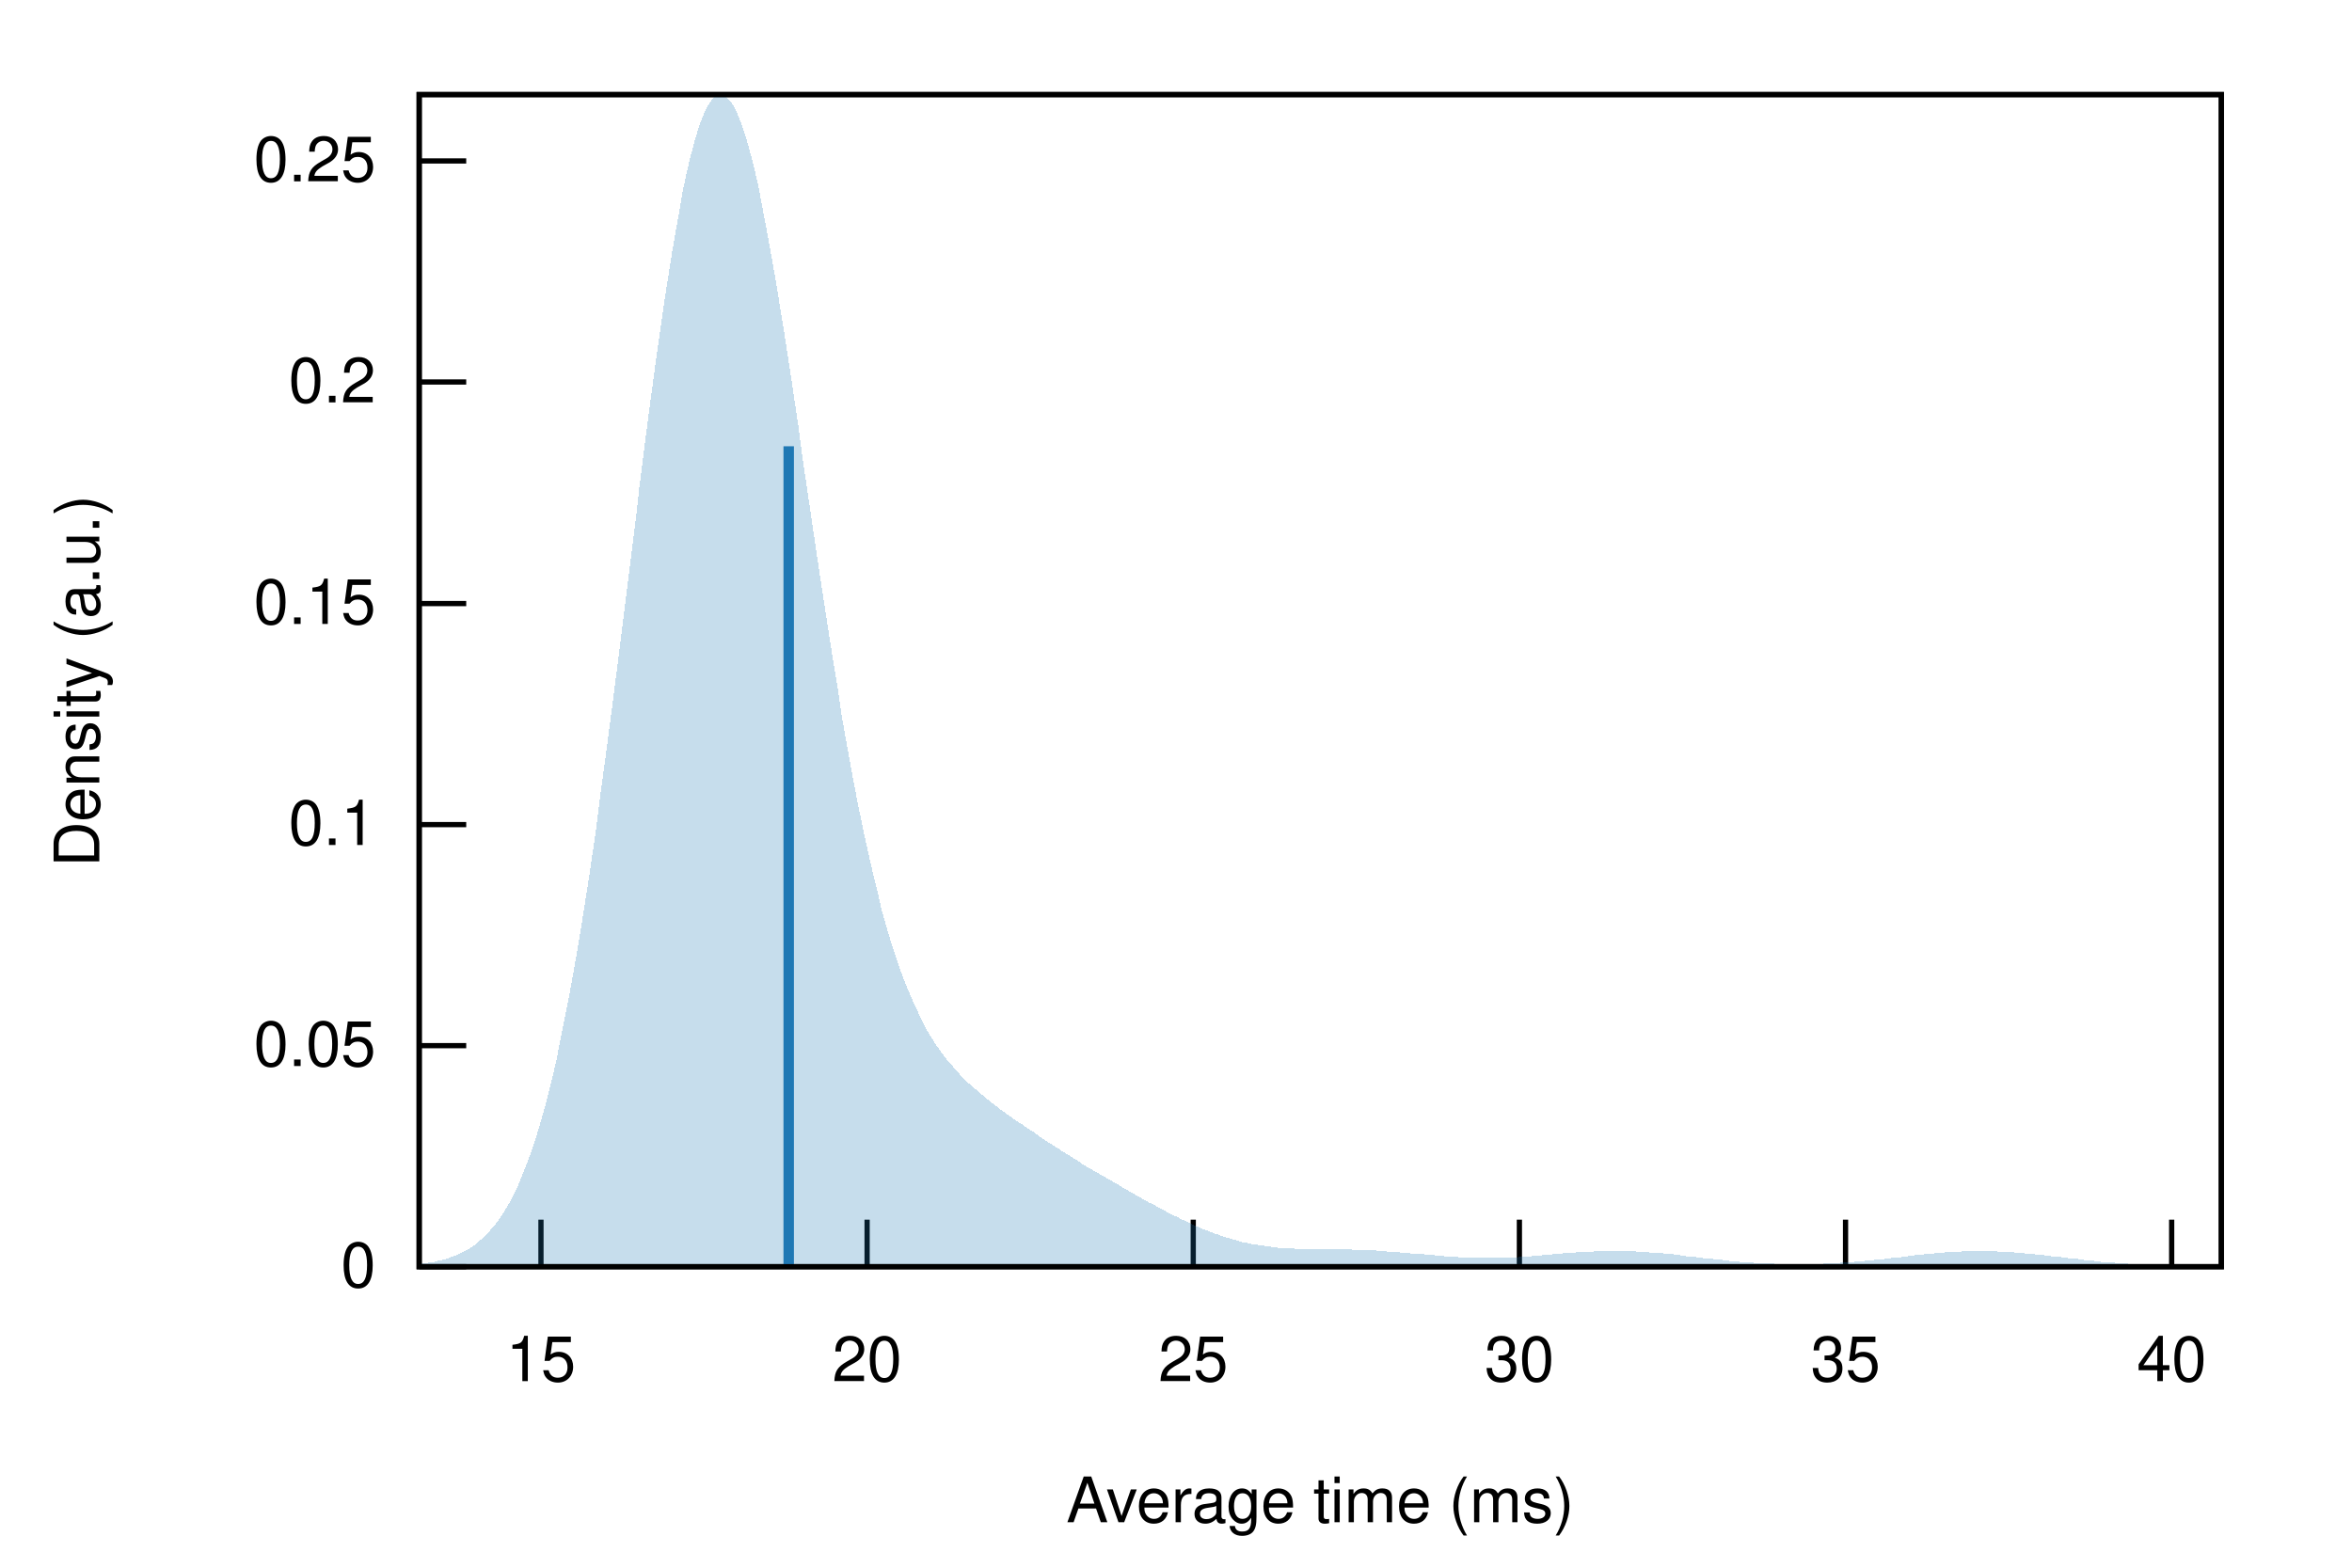
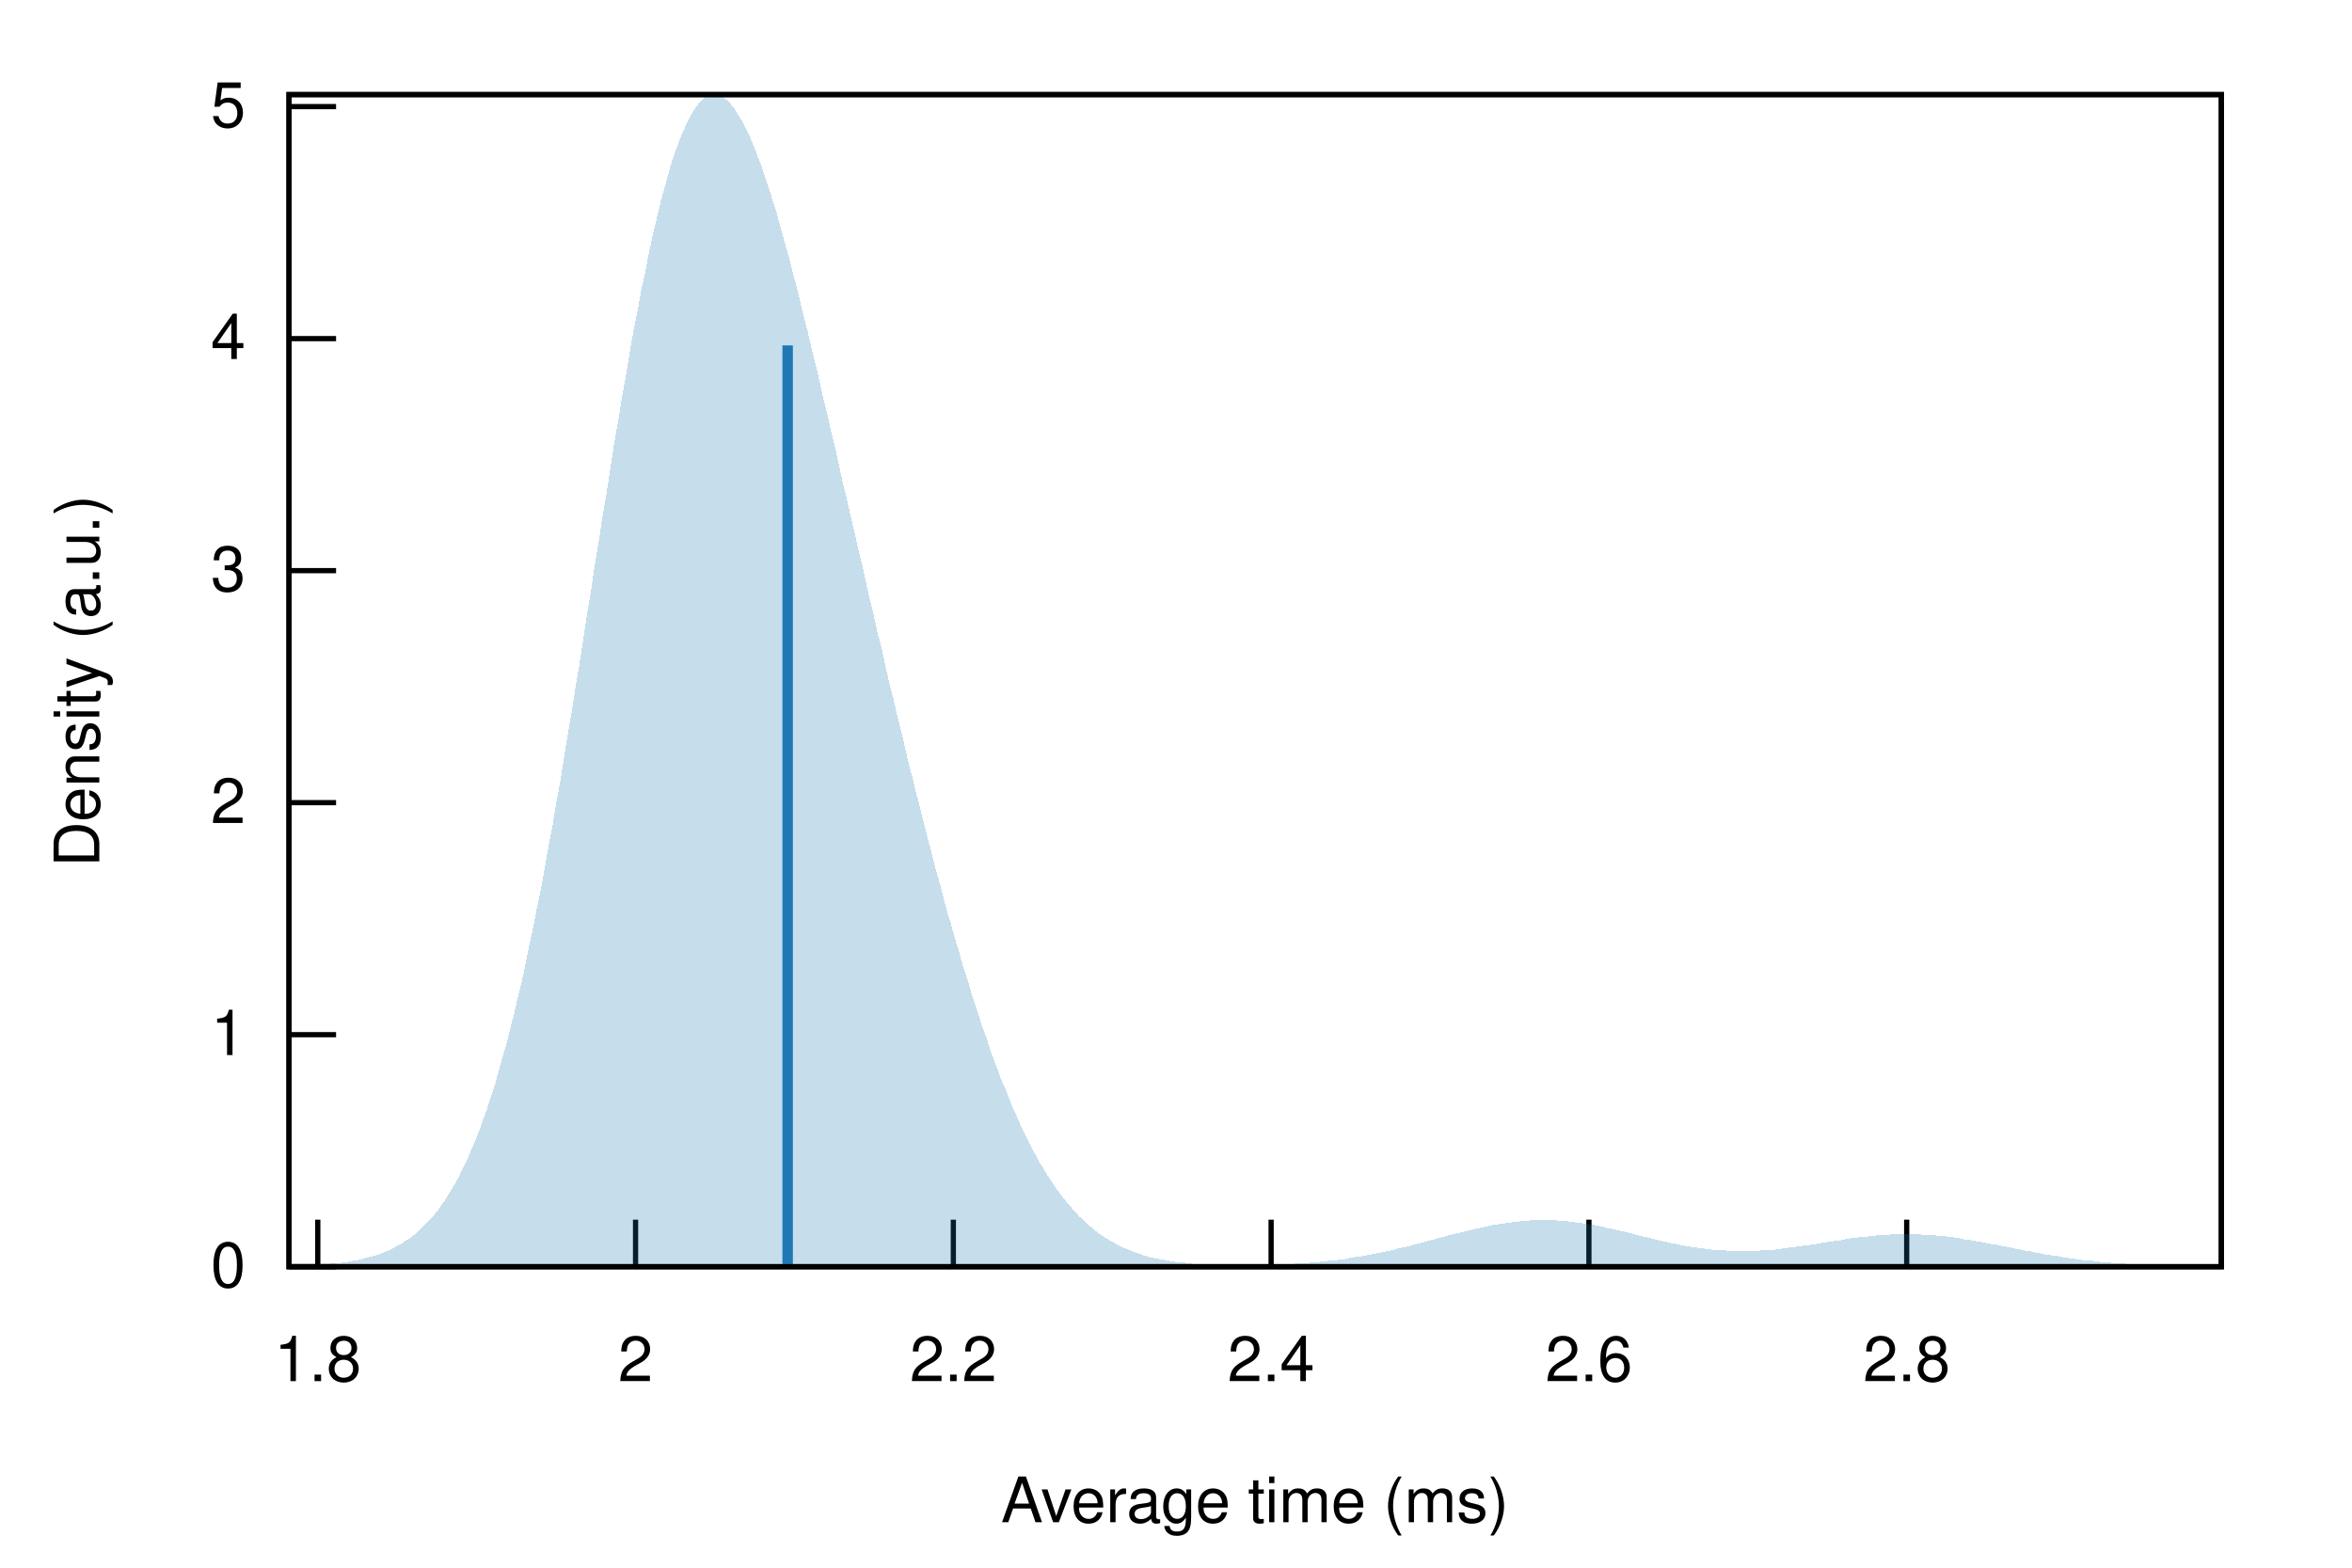
<svg xmlns="http://www.w3.org/2000/svg" xmlns:xlink="http://www.w3.org/1999/xlink" viewBox="0 0 450 300">
  <g id="gnuplot_canvas">
    <rect x="0" y="0" width="450" height="300" fill="none" />
    <defs>
      <circle id="gpDot" r="0.5" stroke-width="0.5" stroke="currentColor" />
      <path id="gpPt0" stroke-width="0.222" stroke="currentColor" d="M-1,0 h2 M0,-1 v2" />
      <path id="gpPt1" stroke-width="0.222" stroke="currentColor" d="M-1,-1 L1,1 M1,-1 L-1,1" />
      <path id="gpPt2" stroke-width="0.222" stroke="currentColor" d="M-1,0 L1,0 M0,-1 L0,1 M-1,-1 L1,1 M-1,1 L1,-1" />
      <rect id="gpPt3" stroke-width="0.222" stroke="currentColor" x="-1" y="-1" width="2" height="2" />
      <rect id="gpPt4" stroke-width="0.222" stroke="currentColor" fill="currentColor" x="-1" y="-1" width="2" height="2" />
      <circle id="gpPt5" stroke-width="0.222" stroke="currentColor" cx="0" cy="0" r="1" />
      <use xlink:href="#gpPt5" id="gpPt6" fill="currentColor" stroke="none" />
      <path id="gpPt7" stroke-width="0.222" stroke="currentColor" d="M0,-1.33 L-1.33,0.67 L1.33,0.67 z" />
      <use xlink:href="#gpPt7" id="gpPt8" fill="currentColor" stroke="none" />
      <use xlink:href="#gpPt7" id="gpPt9" stroke="currentColor" transform="rotate(180)" />
      <use xlink:href="#gpPt9" id="gpPt10" fill="currentColor" stroke="none" />
      <use xlink:href="#gpPt3" id="gpPt11" stroke="currentColor" transform="rotate(45)" />
      <use xlink:href="#gpPt11" id="gpPt12" fill="currentColor" stroke="none" />
      <path id="gpPt13" stroke-width="0.222" stroke="currentColor" d="M0,1.330 L1.265,0.411 L0.782,-1.067 L-0.782,-1.076 L-1.265,0.411 z" />
      <use xlink:href="#gpPt13" id="gpPt14" fill="currentColor" stroke="none" />
      <filter id="textbox" filterUnits="objectBoundingBox" x="0" y="0" height="1" width="1">
        <feFlood flood-color="white" flood-opacity="1" result="bgnd" />
        <feComposite in="SourceGraphic" in2="bgnd" operator="atop" />
      </filter>
      <filter id="greybox" filterUnits="objectBoundingBox" x="0" y="0" height="1" width="1">
        <feFlood flood-color="lightgrey" flood-opacity="1" result="grey" />
        <feComposite in="SourceGraphic" in2="grey" operator="atop" />
      </filter>
    </defs>
    <g fill="none" color="white" stroke="currentColor" stroke-width="1.00" stroke-linecap="butt" stroke-linejoin="miter">
</g>
    <g fill="none" color="black" stroke="currentColor" stroke-width="1.00" stroke-linecap="butt" stroke-linejoin="miter">
-       <path stroke="black" d="M80.2,242.4 L89.2,242.4  " />
-       <g transform="translate(71.9,246.3)" stroke="none" fill="black" font-family="Helvetica" font-size="12.00" text-anchor="end">
+       <path stroke="black" d="M55.3,242.4 L64.3,242.4  " />
+       <g transform="translate(47.0,246.3)" stroke="none" fill="black" font-family="Helvetica" font-size="12.00" text-anchor="end">
        <text>
          <tspan font-family="Helvetica"> 0</tspan>
        </text>
      </g>
    </g>
    <g fill="none" color="black" stroke="currentColor" stroke-width="1.00" stroke-linecap="butt" stroke-linejoin="miter">
-       <path stroke="black" d="M80.2,200.1 L89.2,200.1  " />
-       <g transform="translate(71.9,204.0)" stroke="none" fill="black" font-family="Helvetica" font-size="12.00" text-anchor="end">
+       <path stroke="black" d="M55.3,198.0 L64.3,198.0  " />
+       <g transform="translate(47.0,201.9)" stroke="none" fill="black" font-family="Helvetica" font-size="12.00" text-anchor="end">
        <text>
-           <tspan font-family="Helvetica"> 0.05</tspan>
+           <tspan font-family="Helvetica"> 1</tspan>
        </text>
      </g>
    </g>
    <g fill="none" color="black" stroke="currentColor" stroke-width="1.00" stroke-linecap="butt" stroke-linejoin="miter">
-       <path stroke="black" d="M80.2,157.8 L89.2,157.8  " />
-       <g transform="translate(71.9,161.7)" stroke="none" fill="black" font-family="Helvetica" font-size="12.00" text-anchor="end">
+       <path stroke="black" d="M55.3,153.6 L64.3,153.6  " />
+       <g transform="translate(47.0,157.5)" stroke="none" fill="black" font-family="Helvetica" font-size="12.00" text-anchor="end">
        <text>
-           <tspan font-family="Helvetica"> 0.1</tspan>
+           <tspan font-family="Helvetica"> 2</tspan>
        </text>
      </g>
    </g>
    <g fill="none" color="black" stroke="currentColor" stroke-width="1.00" stroke-linecap="butt" stroke-linejoin="miter">
-       <path stroke="black" d="M80.2,115.5 L89.2,115.5  " />
-       <g transform="translate(71.9,119.4)" stroke="none" fill="black" font-family="Helvetica" font-size="12.00" text-anchor="end">
+       <path stroke="black" d="M55.3,109.2 L64.3,109.2  " />
+       <g transform="translate(47.0,113.1)" stroke="none" fill="black" font-family="Helvetica" font-size="12.00" text-anchor="end">
        <text>
-           <tspan font-family="Helvetica"> 0.15</tspan>
+           <tspan font-family="Helvetica"> 3</tspan>
        </text>
      </g>
    </g>
    <g fill="none" color="black" stroke="currentColor" stroke-width="1.00" stroke-linecap="butt" stroke-linejoin="miter">
-       <path stroke="black" d="M80.2,73.1 L89.2,73.1  " />
-       <g transform="translate(71.9,77.0)" stroke="none" fill="black" font-family="Helvetica" font-size="12.00" text-anchor="end">
+       <path stroke="black" d="M55.3,64.8 L64.3,64.8  " />
+       <g transform="translate(47.0,68.7)" stroke="none" fill="black" font-family="Helvetica" font-size="12.00" text-anchor="end">
        <text>
-           <tspan font-family="Helvetica"> 0.2</tspan>
+           <tspan font-family="Helvetica"> 4</tspan>
        </text>
      </g>
    </g>
    <g fill="none" color="black" stroke="currentColor" stroke-width="1.00" stroke-linecap="butt" stroke-linejoin="miter">
-       <path stroke="black" d="M80.2,30.8 L89.2,30.8  " />
-       <g transform="translate(71.9,34.7)" stroke="none" fill="black" font-family="Helvetica" font-size="12.00" text-anchor="end">
+       <path stroke="black" d="M55.3,20.4 L64.3,20.4  " />
+       <g transform="translate(47.0,24.3)" stroke="none" fill="black" font-family="Helvetica" font-size="12.00" text-anchor="end">
        <text>
-           <tspan font-family="Helvetica"> 0.25</tspan>
+           <tspan font-family="Helvetica"> 5</tspan>
        </text>
      </g>
    </g>
    <g fill="none" color="black" stroke="currentColor" stroke-width="1.00" stroke-linecap="butt" stroke-linejoin="miter">
-       <path stroke="black" d="M103.5,242.4 L103.5,233.4  " />
-       <g transform="translate(103.5,264.3)" stroke="none" fill="black" font-family="Helvetica" font-size="12.00" text-anchor="middle">
+       <path stroke="black" d="M60.8,242.4 L60.8,233.4  " />
+       <g transform="translate(60.8,264.3)" stroke="none" fill="black" font-family="Helvetica" font-size="12.00" text-anchor="middle">
        <text>
-           <tspan font-family="Helvetica"> 15</tspan>
+           <tspan font-family="Helvetica"> 1.8</tspan>
        </text>
      </g>
    </g>
    <g fill="none" color="black" stroke="currentColor" stroke-width="1.00" stroke-linecap="butt" stroke-linejoin="miter">
-       <path stroke="black" d="M165.9,242.4 L165.9,233.4  " />
-       <g transform="translate(165.9,264.3)" stroke="none" fill="black" font-family="Helvetica" font-size="12.00" text-anchor="middle">
+       <path stroke="black" d="M121.6,242.4 L121.6,233.4  " />
+       <g transform="translate(121.6,264.3)" stroke="none" fill="black" font-family="Helvetica" font-size="12.00" text-anchor="middle">
        <text>
-           <tspan font-family="Helvetica"> 20</tspan>
+           <tspan font-family="Helvetica"> 2</tspan>
        </text>
      </g>
    </g>
    <g fill="none" color="black" stroke="currentColor" stroke-width="1.00" stroke-linecap="butt" stroke-linejoin="miter">
-       <path stroke="black" d="M228.3,242.4 L228.3,233.4  " />
-       <g transform="translate(228.3,264.3)" stroke="none" fill="black" font-family="Helvetica" font-size="12.00" text-anchor="middle">
+       <path stroke="black" d="M182.4,242.4 L182.4,233.4  " />
+       <g transform="translate(182.4,264.3)" stroke="none" fill="black" font-family="Helvetica" font-size="12.00" text-anchor="middle">
        <text>
-           <tspan font-family="Helvetica"> 25</tspan>
+           <tspan font-family="Helvetica"> 2.2</tspan>
        </text>
      </g>
    </g>
    <g fill="none" color="black" stroke="currentColor" stroke-width="1.00" stroke-linecap="butt" stroke-linejoin="miter">
-       <path stroke="black" d="M290.7,242.4 L290.7,233.4  " />
-       <g transform="translate(290.7,264.3)" stroke="none" fill="black" font-family="Helvetica" font-size="12.00" text-anchor="middle">
+       <path stroke="black" d="M243.2,242.4 L243.2,233.4  " />
+       <g transform="translate(243.2,264.3)" stroke="none" fill="black" font-family="Helvetica" font-size="12.00" text-anchor="middle">
        <text>
-           <tspan font-family="Helvetica"> 30</tspan>
+           <tspan font-family="Helvetica"> 2.4</tspan>
        </text>
      </g>
    </g>
    <g fill="none" color="black" stroke="currentColor" stroke-width="1.00" stroke-linecap="butt" stroke-linejoin="miter">
-       <path stroke="black" d="M353.1,242.4 L353.1,233.4  " />
-       <g transform="translate(353.1,264.3)" stroke="none" fill="black" font-family="Helvetica" font-size="12.00" text-anchor="middle">
+       <path stroke="black" d="M304.0,242.4 L304.0,233.4  " />
+       <g transform="translate(304.0,264.3)" stroke="none" fill="black" font-family="Helvetica" font-size="12.00" text-anchor="middle">
        <text>
-           <tspan font-family="Helvetica"> 35</tspan>
+           <tspan font-family="Helvetica"> 2.6</tspan>
        </text>
      </g>
    </g>
    <g fill="none" color="black" stroke="currentColor" stroke-width="1.00" stroke-linecap="butt" stroke-linejoin="miter">
-       <path stroke="black" d="M415.5,242.4 L415.5,233.4  " />
-       <g transform="translate(415.5,264.3)" stroke="none" fill="black" font-family="Helvetica" font-size="12.00" text-anchor="middle">
+       <path stroke="black" d="M364.8,242.4 L364.8,233.4  " />
+       <g transform="translate(364.8,264.3)" stroke="none" fill="black" font-family="Helvetica" font-size="12.00" text-anchor="middle">
        <text>
-           <tspan font-family="Helvetica"> 40</tspan>
+           <tspan font-family="Helvetica"> 2.8</tspan>
        </text>
      </g>
    </g>
    <g fill="none" color="black" stroke="currentColor" stroke-width="1.00" stroke-linecap="butt" stroke-linejoin="miter">
</g>
    <g fill="none" color="black" stroke="currentColor" stroke-width="1.00" stroke-linecap="butt" stroke-linejoin="miter">
-       <path stroke="black" d="M80.2,18.1 L80.2,242.4 L425.0,242.4 L425.0,18.1 L80.2,18.1 Z  " />
+       <path stroke="black" d="M55.3,18.1 L55.3,242.4 L425.0,242.4 L425.0,18.1 L55.3,18.1 Z  " />
    </g>
    <g fill="none" color="black" stroke="currentColor" stroke-width="1.00" stroke-linecap="butt" stroke-linejoin="miter">
      <g transform="translate(19.0,130.3) rotate(270)" stroke="none" fill="black" font-family="Helvetica" font-size="12.00" text-anchor="middle">
        <text>
          <tspan font-family="Helvetica">Density (a.u.)</tspan>
        </text>
      </g>
    </g>
    <g fill="none" color="black" stroke="currentColor" stroke-width="1.00" stroke-linecap="butt" stroke-linejoin="miter">
-       <g transform="translate(252.6,291.3)" stroke="none" fill="black" font-family="Helvetica" font-size="12.00" text-anchor="middle">
+       <g transform="translate(240.1,291.3)" stroke="none" fill="black" font-family="Helvetica" font-size="12.00" text-anchor="middle">
        <text>
          <tspan font-family="Helvetica">Average time (ms)</tspan>
        </text>
      </g>
    </g>
    <g fill="none" color="black" stroke="currentColor" stroke-width="1.00" stroke-linecap="butt" stroke-linejoin="miter">
</g>
    <g id="gnuplot_plot_1">
      <g fill="none" color="black" stroke="currentColor" stroke-width="1.00" stroke-linecap="butt" stroke-linejoin="miter">
        <g stroke="none" shape-rendering="crispEdges">
-           <polygon fill="rgb( 31, 120, 180)" fill-opacity="0.25" points="80.2,241.9 80.9,241.8 81.6,241.7 82.3,241.6 83.0,241.5 83.7,241.3 84.3,241.2 85.0,241.0 85.7,240.8 86.4,240.5 87.1,240.3 87.8,240.0 88.5,239.6 89.2,239.3 89.9,238.9 90.6,238.4 91.3,237.9 91.9,237.3 92.6,236.7 93.3,236.0 94.0,235.2 94.7,234.4 95.4,233.5 96.1,232.4 96.8,231.3 97.5,230.1 98.2,228.8 98.9,227.4 99.5,225.9 100.2,224.2 100.9,222.4 101.6,220.5 102.3,218.4 103.0,216.2 103.7,213.8 104.4,211.3 105.1,208.6 105.8,205.7 106.5,202.7 107.1,199.5 107.8,196.1 108.5,192.6 109.2,188.9 109.9,185.0 110.6,181.0 111.3,176.7 112.0,172.3 112.7,167.8 113.4,163.1 114.1,158.3 114.7,153.3 115.4,148.2 116.1,143.0 116.8,137.7 117.5,132.3 118.2,126.8 118.9,121.3 119.6,115.7 120.3,110.1 121.0,104.5 121.7,98.9 122.3,93.4 123.0,87.9 123.7,82.4 124.4,77.1 125.1,71.9 125.8,66.8 126.5,61.9 127.2,57.1 127.9,52.6 128.6,48.2 129.3,44.1 130.0,40.3 130.6,36.7 131.3,33.4 132.0,30.4 132.7,27.7 133.4,25.3 134.1,23.2 134.8,21.5 135.5,20.1 136.2,19.1 136.9,18.4 137.6,18.1 138.2,18.1 138.9,18.5 139.6,19.2 140.3,20.2 141.0,21.6 141.7,23.3 142.4,25.3 143.1,27.6 143.8,30.2 144.5,33.0 145.2,36.1 145.8,39.4 146.5,43.0 147.2,46.8 147.9,50.7 148.6,54.8 149.3,59.1 150.0,63.4 150.7,67.9 151.4,72.5 152.1,77.2 152.8,81.9 153.4,86.6 154.1,91.4 154.8,96.1 155.5,100.9 156.2,105.6 156.9,110.3 157.6,114.9 158.3,119.4 159.0,123.9 159.7,128.2 160.4,132.5 161.0,136.7 161.7,140.7 162.4,144.6 163.1,148.4 163.8,152.1 164.5,155.6 165.2,159.0 165.9,162.2 166.6,165.3 167.3,168.3 168.0,171.1 168.6,173.8 169.3,176.3 170.0,178.7 170.7,181.0 171.4,183.1 172.1,185.2 172.8,187.1 173.5,188.9 174.2,190.5 174.9,192.1 175.6,193.6 176.2,195.0 176.9,196.3 177.6,197.6 178.3,198.7 179.0,199.8 179.7,200.8 180.4,201.8 181.1,202.7 181.8,203.5 182.5,204.3 183.2,205.1 183.8,205.8 184.5,206.5 185.2,207.2 185.9,207.8 186.6,208.4 187.3,209.0 188.0,209.6 188.7,210.2 189.4,210.7 190.1,211.3 190.8,211.8 191.4,212.3 192.1,212.8 192.8,213.3 193.5,213.8 194.2,214.3 194.9,214.8 195.6,215.2 196.3,215.7 197.0,216.2 197.7,216.6 198.4,217.1 199.0,217.6 199.7,218.0 200.4,218.5 201.1,218.9 201.8,219.4 202.5,219.8 203.2,220.3 203.9,220.7 204.6,221.1 205.3,221.6 206.0,222.0 206.6,222.4 207.3,222.9 208.0,223.3 208.7,223.7 209.4,224.1 210.1,224.5 210.8,224.9 211.5,225.3 212.2,225.7 212.9,226.1 213.6,226.5 214.3,226.9 214.9,227.3 215.6,227.7 216.3,228.1 217.0,228.5 217.7,228.9 218.4,229.3 219.1,229.7 219.8,230.1 220.5,230.4 221.2,230.8 221.9,231.2 222.5,231.5 223.2,231.9 223.9,232.3 224.6,232.6 225.3,232.9 226.0,233.3 226.7,233.6 227.4,233.9 228.1,234.3 228.8,234.6 229.5,234.9 230.1,235.2 230.8,235.4 231.5,235.7 232.2,236.0 232.9,236.2 233.6,236.5 234.3,236.7 235.0,236.9 235.7,237.1 236.4,237.3 237.1,237.5 237.7,237.7 238.4,237.8 239.1,238.0 239.8,238.1 240.5,238.2 241.2,238.3 241.9,238.4 242.6,238.5 243.3,238.6 244.0,238.7 244.7,238.8 245.3,238.8 246.0,238.9 246.7,238.9 247.4,238.9 248.1,239.0 248.8,239.0 249.5,239.0 250.2,239.0 250.9,239.0 251.6,239.1 252.3,239.1 252.9,239.1 253.6,239.1 254.3,239.1 255.0,239.1 255.7,239.1 256.4,239.1 257.1,239.1 257.8,239.1 258.5,239.1 259.2,239.2 259.9,239.2 260.5,239.2 261.2,239.2 261.9,239.3 262.6,239.3 263.3,239.3 264.0,239.4 264.7,239.4 265.4,239.5 266.1,239.5 266.8,239.6 267.5,239.6 268.1,239.7 268.8,239.7 269.5,239.8 270.2,239.9 270.9,239.9 271.6,240.0 272.3,240.0 273.0,240.1 273.7,240.2 274.4,240.2 275.1,240.3 275.7,240.3 276.4,240.4 277.1,240.5 277.8,240.5 278.5,240.5 279.2,240.6 279.9,240.6 280.6,240.7 281.3,240.7 282.0,240.7 282.7,240.7 283.3,240.7 284.0,240.7 284.7,240.7 285.4,240.7 286.1,240.7 286.8,240.7 287.5,240.7 288.2,240.7 288.9,240.6 289.6,240.6 290.3,240.6 290.9,240.5 291.6,240.5 292.3,240.4 293.0,240.4 293.7,240.3 294.4,240.3 295.1,240.2 295.8,240.1 296.5,240.1 297.2,240.0 297.9,240.0 298.6,239.9 299.2,239.8 299.9,239.8 300.6,239.7 301.3,239.7 302.0,239.6 302.7,239.6 303.4,239.5 304.1,239.5 304.8,239.5 305.5,239.4 306.2,239.4 306.8,239.4 307.5,239.4 308.2,239.4 308.9,239.4 309.6,239.4 310.3,239.4 311.0,239.4 311.7,239.4 312.4,239.4 313.1,239.5 313.8,239.5 314.4,239.6 315.1,239.6 315.8,239.7 316.5,239.7 317.2,239.8 317.9,239.8 318.6,239.9 319.3,240.0 320.0,240.0 320.7,240.1 321.4,240.2 322.0,240.3 322.7,240.4 323.4,240.4 324.1,240.5 324.8,240.6 325.5,240.7 326.2,240.8 326.9,240.8 327.6,240.9 328.3,241.0 329.0,241.1 329.6,241.1 330.3,241.2 331.0,241.3 331.7,241.3 332.4,241.4 333.1,241.5 333.8,241.5 334.5,241.6 335.2,241.6 335.9,241.7 336.6,241.7 337.2,241.7 337.9,241.8 338.6,241.8 339.3,241.8 340.0,241.9 340.7,241.9 341.4,241.9 342.1,241.9 342.8,241.9 343.5,241.9 344.2,241.9 344.8,241.9 345.5,241.9 346.2,241.9 346.9,241.9 347.6,241.9 348.3,241.9 349.0,241.8 349.7,241.8 350.4,241.8 351.1,241.7 351.8,241.7 352.4,241.6 353.1,241.6 353.8,241.5 354.5,241.5 355.2,241.4 355.9,241.4 356.6,241.3 357.3,241.2 358.0,241.2 358.7,241.1 359.4,241.0 360.0,241.0 360.7,240.9 361.4,240.8 362.1,240.7 362.8,240.6 363.5,240.6 364.2,240.5 364.9,240.4 365.6,240.3 366.3,240.2 367.0,240.2 367.6,240.1 368.3,240.0 369.0,239.9 369.7,239.9 370.4,239.8 371.1,239.7 371.8,239.7 372.5,239.6 373.2,239.6 373.9,239.5 374.6,239.5 375.2,239.5 375.9,239.4 376.6,239.4 377.3,239.4 378.0,239.4 378.7,239.4 379.4,239.4 380.1,239.4 380.8,239.4 381.5,239.4 382.2,239.5 382.9,239.5 383.5,239.5 384.2,239.6 384.9,239.6 385.6,239.7 386.3,239.7 387.0,239.8 387.7,239.9 388.4,239.9 389.1,240.0 389.8,240.1 390.5,240.1 391.1,240.2 391.8,240.3 392.5,240.4 393.2,240.5 393.9,240.5 394.6,240.6 395.3,240.7 396.0,240.8 396.7,240.9 397.4,240.9 398.1,241.0 398.7,241.1 399.4,241.2 400.1,241.2 400.8,241.3 401.5,241.4 402.2,241.5 402.9,241.5 403.6,241.6 404.3,241.6 405.0,241.7 405.7,241.7 406.3,241.8 407.0,241.8 407.7,241.9 408.4,241.9 409.1,242.0 409.8,242.0 410.5,242.0 411.2,242.1 411.9,242.1 412.6,242.1 413.3,242.2 413.9,242.2 414.6,242.2 415.3,242.2 416.0,242.2 416.7,242.3 417.4,242.3 418.1,242.3 418.8,242.3 419.5,242.3 420.2,242.3 420.9,242.3 421.5,242.3 422.2,242.3 422.9,242.4 423.6,242.4 424.3,242.4 425.0,242.4 425.0,242.4 424.3,242.4 423.6,242.4 422.9,242.4 422.2,242.4 421.5,242.4 420.9,242.4 420.2,242.4 419.5,242.4 418.8,242.4 418.1,242.4 417.4,242.4 416.7,242.4 416.0,242.4 415.3,242.4 414.6,242.4 413.9,242.4 413.3,242.4 412.6,242.4 411.9,242.4 411.2,242.4 410.5,242.4 409.8,242.4 409.1,242.4 408.4,242.4 407.7,242.4 407.0,242.4 406.3,242.4 405.7,242.4 405.0,242.4 404.3,242.4 403.6,242.4 402.9,242.4 402.2,242.4 401.5,242.4 400.8,242.4 400.1,242.4 399.4,242.4 398.7,242.4 398.1,242.4 397.4,242.4 396.7,242.4 396.0,242.4 395.3,242.4 394.6,242.4 393.9,242.4 393.2,242.4 392.5,242.4 391.8,242.4 391.1,242.4 390.5,242.4 389.8,242.4 389.1,242.4 388.4,242.4 387.7,242.4 387.0,242.4 386.3,242.4 385.6,242.4 384.9,242.4 384.2,242.4 383.5,242.4 382.9,242.4 382.2,242.4 381.5,242.4 380.8,242.4 380.1,242.4 379.4,242.4 378.7,242.4 378.0,242.4 377.3,242.4 376.6,242.4 375.9,242.4 375.2,242.4 374.6,242.4 373.9,242.4 373.2,242.4 372.5,242.4 371.8,242.4 371.1,242.4 370.4,242.4 369.7,242.4 369.0,242.4 368.3,242.4 367.6,242.4 367.0,242.4 366.3,242.4 365.6,242.4 364.9,242.4 364.2,242.4 363.5,242.4 362.8,242.4 362.1,242.4 361.4,242.4 360.7,242.4 360.0,242.4 359.4,242.4 358.7,242.4 358.0,242.4 357.3,242.4 356.6,242.4 355.9,242.4 355.2,242.4 354.5,242.4 353.8,242.4 353.1,242.4 352.4,242.4 351.8,242.4 351.1,242.4 350.4,242.4 349.7,242.4 349.0,242.4 348.3,242.4 347.6,242.4 346.9,242.4 346.2,242.4 345.5,242.4 344.8,242.4 344.2,242.4 343.5,242.4 342.8,242.4 342.1,242.4 341.4,242.4 340.7,242.4 340.0,242.4 339.3,242.4 338.6,242.4 337.9,242.4 337.2,242.4 336.6,242.4 335.9,242.4 335.2,242.4 334.5,242.4 333.8,242.4 333.1,242.4 332.4,242.4 331.7,242.4 331.0,242.4 330.3,242.4 329.6,242.4 329.0,242.4 328.3,242.4 327.6,242.4 326.9,242.4 326.2,242.4 325.5,242.4 324.8,242.4 324.1,242.4 323.4,242.4 322.7,242.4 322.0,242.4 321.4,242.4 320.7,242.4 320.0,242.4 319.3,242.4 318.6,242.4 317.9,242.4 317.2,242.4 316.5,242.4 315.8,242.4 315.1,242.4 314.4,242.4 313.8,242.4 313.1,242.4 312.4,242.4 311.7,242.4 311.0,242.4 310.3,242.4 309.6,242.4 308.9,242.4 308.2,242.4 307.5,242.4 306.8,242.4 306.2,242.4 305.5,242.4 304.8,242.4 304.1,242.4 303.4,242.4 302.7,242.4 302.0,242.4 301.3,242.4 300.6,242.4 299.9,242.4 299.2,242.4 298.6,242.4 297.9,242.4 297.2,242.4 296.5,242.4 295.8,242.4 295.1,242.4 294.4,242.4 293.7,242.4 293.0,242.4 292.3,242.4 291.6,242.4 290.9,242.4 290.3,242.4 289.6,242.4 288.9,242.4 288.2,242.4 287.5,242.4 286.8,242.4 286.1,242.4 285.4,242.4 284.7,242.4 284.0,242.4 283.3,242.4 282.7,242.4 282.0,242.4 281.3,242.4 280.6,242.4 279.9,242.4 279.2,242.4 278.5,242.4 277.8,242.4 277.1,242.4 276.4,242.4 275.7,242.4 275.1,242.4 274.4,242.4 273.7,242.4 273.0,242.4 272.3,242.4 271.6,242.4 270.9,242.4 270.2,242.4 269.5,242.4 268.8,242.4 268.1,242.4 267.5,242.4 266.8,242.4 266.1,242.4 265.4,242.4 264.7,242.4 264.0,242.4 263.3,242.4 262.6,242.4 261.9,242.4 261.2,242.4 260.5,242.4 259.9,242.4 259.2,242.4 258.5,242.4 257.8,242.4 257.1,242.4 256.4,242.4 255.7,242.4 255.0,242.4 254.3,242.4 253.6,242.4 252.9,242.4 252.3,242.4 251.6,242.4 250.9,242.4 250.2,242.4 249.5,242.4 248.8,242.4 248.1,242.4 247.4,242.4 246.7,242.4 246.0,242.4 245.3,242.4 244.7,242.4 244.0,242.4 243.3,242.4 242.6,242.4 241.9,242.4 241.2,242.4 240.5,242.4 239.8,242.4 239.1,242.4 238.4,242.4 237.7,242.4 237.1,242.4 236.4,242.4 235.7,242.4 235.0,242.4 234.3,242.4 233.6,242.4 232.9,242.4 232.2,242.4 231.5,242.4 230.8,242.4 230.1,242.4 229.5,242.4 228.8,242.4 228.1,242.4 227.4,242.4 226.7,242.4 226.0,242.4 225.3,242.4 224.6,242.4 223.9,242.4 223.2,242.4 222.5,242.4 221.9,242.4 221.2,242.4 220.5,242.4 219.8,242.4 219.1,242.4 218.4,242.4 217.7,242.4 217.0,242.4 216.3,242.4 215.6,242.4 214.9,242.4 214.3,242.4 213.6,242.4 212.9,242.4 212.2,242.4 211.5,242.4 210.8,242.4 210.1,242.4 209.4,242.4 208.7,242.4 208.0,242.4 207.3,242.4 206.6,242.4 206.0,242.4 205.3,242.4 204.6,242.4 203.9,242.4 203.2,242.4 202.5,242.4 201.8,242.4 201.1,242.4 200.4,242.4 199.7,242.4 199.0,242.4 198.4,242.4 197.7,242.4 197.0,242.4 196.3,242.4 195.6,242.4 194.9,242.4 194.2,242.4 193.5,242.4 192.8,242.4 192.1,242.4 191.4,242.4 190.8,242.4 190.1,242.4 189.4,242.4 188.7,242.4 188.0,242.4 187.3,242.4 186.6,242.4 185.9,242.4 185.2,242.4 184.5,242.4 183.8,242.4 183.2,242.4 182.5,242.4 181.8,242.4 181.1,242.4 180.4,242.4 179.7,242.4 179.0,242.4 178.3,242.4 177.6,242.4 176.9,242.4 176.2,242.4 175.6,242.4 174.9,242.4 174.2,242.4 173.5,242.4 172.8,242.4 172.1,242.4 171.4,242.4 170.7,242.4 170.0,242.4 169.3,242.4 168.6,242.4 168.0,242.4 167.3,242.4 166.6,242.4 165.9,242.4 165.2,242.4 164.5,242.4 163.8,242.4 163.1,242.4 162.4,242.4 161.7,242.4 161.0,242.4 160.4,242.4 159.7,242.4 159.0,242.4 158.3,242.4 157.6,242.4 156.9,242.4 156.2,242.4 155.5,242.4 154.8,242.4 154.1,242.4 153.4,242.4 152.8,242.4 152.1,242.4 151.4,242.4 150.7,242.4 150.0,242.4 149.3,242.4 148.6,242.4 147.9,242.4 147.2,242.4 146.5,242.4 145.8,242.4 145.2,242.4 144.5,242.4 143.8,242.4 143.1,242.4 142.4,242.4 141.7,242.4 141.0,242.4 140.3,242.4 139.6,242.4 138.9,242.4 138.2,242.4 137.6,242.4 136.9,242.4 136.2,242.4 135.5,242.4 134.8,242.4 134.1,242.4 133.4,242.4 132.7,242.4 132.0,242.4 131.3,242.4 130.6,242.4 130.0,242.4 129.3,242.4 128.6,242.4 127.9,242.4 127.2,242.4 126.5,242.4 125.8,242.4 125.1,242.4 124.4,242.4 123.7,242.4 123.0,242.4 122.3,242.4 121.7,242.4 121.0,242.4 120.3,242.4 119.6,242.4 118.9,242.4 118.2,242.4 117.5,242.4 116.8,242.4 116.1,242.4 115.4,242.4 114.7,242.4 114.1,242.4 113.4,242.4 112.7,242.4 112.0,242.4 111.3,242.4 110.6,242.4 109.9,242.4 109.2,242.4 108.5,242.4 107.8,242.4 107.1,242.4 106.5,242.4 105.8,242.4 105.1,242.4 104.4,242.4 103.7,242.4 103.0,242.4 102.3,242.4 101.6,242.4 100.9,242.4 100.2,242.4 99.5,242.4 98.9,242.4 98.2,242.4 97.5,242.4 96.8,242.4 96.1,242.4 95.4,242.4 94.7,242.4 94.0,242.4 93.3,242.4 92.6,242.4 91.9,242.4 91.3,242.4 90.6,242.4 89.9,242.4 89.2,242.4 88.5,242.4 87.8,242.4 87.1,242.4 86.4,242.4 85.7,242.4 85.0,242.4 84.3,242.4 83.7,242.4 83.0,242.4 82.3,242.4 81.6,242.4 80.9,242.4 80.2,242.4 " />
+           <polygon fill="rgb( 31, 120, 180)" fill-opacity="0.25" points="55.3,242.3 56.0,242.3 56.8,242.2 57.5,242.2 58.3,242.2 59.0,242.1 59.7,242.1 60.5,242.1 61.2,242.0 62.0,242.0 62.7,241.9 63.4,241.8 64.2,241.8 64.9,241.7 65.7,241.6 66.4,241.5 67.2,241.4 67.9,241.2 68.6,241.1 69.4,240.9 70.1,240.7 70.9,240.5 71.6,240.3 72.3,240.1 73.1,239.8 73.8,239.5 74.6,239.2 75.3,238.8 76.0,238.4 76.8,238.0 77.5,237.5 78.3,237.0 79.0,236.5 79.7,235.9 80.5,235.2 81.2,234.5 82.0,233.7 82.7,232.9 83.5,232.0 84.2,231.0 84.9,230.0 85.7,228.8 86.4,227.6 87.2,226.3 87.9,225.0 88.6,223.5 89.4,221.9 90.1,220.2 90.9,218.4 91.6,216.6 92.3,214.6 93.1,212.5 93.8,210.2 94.6,207.9 95.3,205.4 96.0,202.8 96.8,200.1 97.5,197.3 98.3,194.3 99.0,191.2 99.8,188.0 100.5,184.7 101.2,181.2 102.0,177.6 102.7,173.9 103.5,170.1 104.2,166.2 104.9,162.2 105.7,158.1 106.4,153.8 107.2,149.5 107.9,145.1 108.6,140.7 109.4,136.1 110.1,131.6 110.9,126.9 111.6,122.3 112.3,117.6 113.1,112.8 113.8,108.1 114.6,103.4 115.3,98.7 116.1,94.1 116.8,89.5 117.5,84.9 118.3,80.4 119.0,76.0 119.8,71.6 120.5,67.4 121.2,63.3 122.0,59.3 122.7,55.5 123.5,51.8 124.2,48.2 124.9,44.9 125.7,41.6 126.4,38.6 127.2,35.8 127.9,33.2 128.6,30.7 129.4,28.5 130.1,26.5 130.9,24.7 131.6,23.1 132.4,21.7 133.1,20.6 133.8,19.6 134.6,18.9 135.3,18.4 136.1,18.2 136.8,18.1 137.5,18.2 138.3,18.6 139.0,19.1 139.8,19.9 140.5,20.8 141.2,21.9 142.0,23.2 142.7,24.6 143.5,26.2 144.2,27.9 144.9,29.8 145.7,31.8 146.4,34.0 147.2,36.3 147.9,38.6 148.7,41.1 149.4,43.7 150.1,46.3 150.9,49.1 151.6,51.9 152.4,54.8 153.1,57.7 153.8,60.7 154.6,63.7 155.3,66.8 156.1,69.9 156.8,73.0 157.5,76.1 158.3,79.3 159.0,82.5 159.8,85.7 160.5,88.9 161.2,92.2 162.0,95.4 162.7,98.6 163.5,101.9 164.2,105.1 165.0,108.3 165.7,111.5 166.4,114.7 167.2,117.9 167.9,121.1 168.7,124.2 169.4,127.4 170.1,130.5 170.9,133.6 171.6,136.7 172.4,139.8 173.1,142.8 173.8,145.9 174.6,148.9 175.3,151.8 176.1,154.8 176.8,157.7 177.5,160.5 178.3,163.4 179.0,166.2 179.8,169.0 180.5,171.7 181.2,174.4 182.0,177.0 182.7,179.6 183.5,182.2 184.2,184.7 185.0,187.1 185.7,189.5 186.4,191.8 187.2,194.1 187.9,196.4 188.7,198.5 189.4,200.7 190.1,202.7 190.9,204.7 191.6,206.7 192.4,208.5 193.1,210.3 193.8,212.1 194.6,213.8 195.3,215.4 196.1,217.0 196.8,218.5 197.5,219.9 198.3,221.3 199.0,222.6 199.8,223.9 200.5,225.1 201.3,226.2 202.0,227.3 202.7,228.3 203.5,229.3 204.2,230.2 205.0,231.1 205.7,231.9 206.4,232.7 207.2,233.4 207.9,234.1 208.7,234.8 209.4,235.4 210.1,235.9 210.9,236.5 211.6,236.9 212.4,237.4 213.1,237.8 213.8,238.2 214.6,238.6 215.3,238.9 216.1,239.2 216.8,239.5 217.6,239.8 218.3,240.0 219.0,240.3 219.8,240.5 220.5,240.7 221.3,240.8 222.0,241.0 222.7,241.1 223.5,241.2 224.2,241.4 225.0,241.5 225.7,241.6 226.4,241.6 227.2,241.7 227.9,241.8 228.7,241.9 229.4,241.9 230.1,242.0 230.9,242.0 231.6,242.0 232.4,242.1 233.1,242.1 233.9,242.1 234.6,242.1 235.3,242.1 236.1,242.1 236.8,242.1 237.6,242.1 238.3,242.1 239.0,242.1 239.8,242.1 240.5,242.1 241.3,242.1 242.0,242.1 242.7,242.1 243.5,242.0 244.2,242.0 245.0,242.0 245.7,242.0 246.4,241.9 247.2,241.9 247.9,241.8 248.7,241.8 249.4,241.7 250.2,241.7 250.9,241.6 251.6,241.5 252.4,241.5 253.1,241.4 253.9,241.3 254.6,241.2 255.3,241.2 256.1,241.1 256.8,241.0 257.6,240.9 258.3,240.7 259.0,240.6 259.8,240.5 260.5,240.4 261.3,240.3 262.0,240.1 262.7,240.0 263.5,239.8 264.2,239.7 265.0,239.5 265.7,239.4 266.5,239.2 267.2,239.0 267.9,238.8 268.7,238.7 269.4,238.5 270.2,238.3 270.9,238.1 271.6,237.9 272.4,237.7 273.1,237.5 273.9,237.3 274.6,237.1 275.3,236.9 276.1,236.7 276.8,236.5 277.6,236.3 278.3,236.1 279.0,236.0 279.8,235.8 280.5,235.6 281.3,235.4 282.0,235.2 282.8,235.1 283.5,234.9 284.2,234.7 285.0,234.6 285.7,234.4 286.5,234.3 287.2,234.2 287.9,234.1 288.7,234.0 289.4,233.9 290.2,233.8 290.9,233.7 291.6,233.6 292.4,233.6 293.1,233.5 293.9,233.5 294.6,233.5 295.3,233.5 296.1,233.5 296.8,233.5 297.6,233.5 298.3,233.6 299.1,233.6 299.8,233.7 300.5,233.8 301.3,233.9 302.0,234.0 302.8,234.1 303.5,234.2 304.2,234.3 305.0,234.4 305.7,234.6 306.5,234.7 307.2,234.9 307.9,235.1 308.7,235.2 309.4,235.4 310.2,235.6 310.9,235.7 311.6,235.9 312.4,236.1 313.1,236.3 313.9,236.5 314.6,236.7 315.3,236.8 316.1,237.0 316.8,237.2 317.6,237.4 318.3,237.6 319.1,237.7 319.8,237.9 320.5,238.0 321.3,238.2 322.0,238.3 322.8,238.5 323.5,238.6 324.2,238.7 325.0,238.8 325.7,238.9 326.5,239.0 327.2,239.1 327.9,239.2 328.7,239.2 329.4,239.3 330.2,239.3 330.9,239.4 331.6,239.4 332.4,239.4 333.1,239.4 333.9,239.4 334.6,239.4 335.4,239.4 336.1,239.4 336.8,239.3 337.6,239.3 338.3,239.2 339.1,239.2 339.8,239.1 340.5,239.0 341.3,238.9 342.0,238.8 342.8,238.7 343.5,238.6 344.2,238.5 345.0,238.4 345.7,238.3 346.5,238.2 347.2,238.1 347.9,238.0 348.7,237.8 349.4,237.7 350.2,237.6 350.9,237.5 351.7,237.4 352.4,237.3 353.1,237.1 353.9,237.0 354.6,236.9 355.4,236.8 356.1,236.7 356.8,236.7 357.6,236.6 358.3,236.5 359.1,236.4 359.8,236.4 360.5,236.3 361.3,236.3 362.0,236.2 362.8,236.2 363.5,236.2 364.2,236.2 365.0,236.2 365.7,236.2 366.5,236.2 367.2,236.2 368.0,236.3 368.7,236.3 369.4,236.4 370.2,236.4 370.9,236.5 371.7,236.6 372.4,236.6 373.1,236.7 373.9,236.8 374.6,236.9 375.4,237.1 376.1,237.2 376.8,237.3 377.6,237.4 378.3,237.6 379.1,237.7 379.8,237.8 380.5,238.0 381.3,238.1 382.0,238.2 382.8,238.4 383.5,238.5 384.3,238.7 385.0,238.8 385.7,239.0 386.5,239.1 387.2,239.3 388.0,239.4 388.7,239.5 389.4,239.7 390.2,239.8 390.9,240.0 391.7,240.1 392.4,240.2 393.1,240.3 393.9,240.4 394.6,240.6 395.4,240.7 396.1,240.8 396.8,240.9 397.6,241.0 398.3,241.1 399.1,241.2 399.8,241.2 400.6,241.3 401.3,241.4 402.0,241.5 402.8,241.5 403.5,241.6 404.3,241.7 405.0,241.7 405.7,241.8 406.5,241.8 407.2,241.9 408.0,241.9 408.7,242.0 409.4,242.0 410.2,242.0 410.9,242.1 411.7,242.1 412.4,242.1 413.1,242.1 413.9,242.2 414.6,242.2 415.4,242.2 416.1,242.2 416.9,242.3 417.6,242.3 418.3,242.3 419.1,242.3 419.8,242.3 420.6,242.3 421.3,242.3 422.0,242.3 422.8,242.3 423.5,242.3 424.3,242.4 425.0,242.4 425.0,242.4 424.3,242.4 423.5,242.4 422.8,242.4 422.0,242.4 421.3,242.4 420.6,242.4 419.8,242.4 419.1,242.4 418.3,242.4 417.6,242.4 416.9,242.4 416.1,242.4 415.4,242.4 414.6,242.4 413.9,242.4 413.1,242.4 412.4,242.4 411.7,242.4 410.9,242.4 410.2,242.4 409.4,242.4 408.7,242.4 408.0,242.4 407.2,242.4 406.5,242.4 405.7,242.4 405.0,242.4 404.3,242.4 403.5,242.4 402.8,242.4 402.0,242.4 401.3,242.4 400.6,242.4 399.8,242.4 399.1,242.4 398.3,242.4 397.6,242.4 396.8,242.4 396.1,242.4 395.4,242.4 394.6,242.4 393.9,242.4 393.1,242.4 392.4,242.4 391.7,242.4 390.9,242.4 390.2,242.4 389.4,242.4 388.7,242.4 388.0,242.4 387.2,242.4 386.5,242.4 385.7,242.4 385.0,242.4 384.3,242.4 383.5,242.4 382.8,242.4 382.0,242.4 381.3,242.4 380.5,242.4 379.8,242.4 379.1,242.4 378.3,242.4 377.6,242.4 376.8,242.4 376.1,242.4 375.4,242.4 374.6,242.4 373.9,242.4 373.1,242.4 372.4,242.4 371.7,242.4 370.9,242.4 370.2,242.4 369.4,242.4 368.7,242.4 368.0,242.4 367.2,242.4 366.5,242.4 365.7,242.4 365.0,242.4 364.2,242.4 363.5,242.4 362.8,242.4 362.0,242.4 361.3,242.4 360.5,242.4 359.8,242.4 359.1,242.4 358.3,242.4 357.6,242.4 356.8,242.4 356.1,242.4 355.4,242.4 354.6,242.4 353.9,242.4 353.1,242.4 352.4,242.4 351.7,242.4 350.9,242.4 350.2,242.4 349.4,242.4 348.7,242.4 347.9,242.4 347.2,242.4 346.5,242.4 345.7,242.4 345.0,242.4 344.2,242.4 343.5,242.4 342.8,242.4 342.0,242.4 341.3,242.4 340.5,242.4 339.8,242.4 339.1,242.4 338.3,242.4 337.6,242.4 336.8,242.4 336.1,242.4 335.4,242.4 334.6,242.4 333.9,242.4 333.1,242.4 332.4,242.4 331.6,242.4 330.9,242.4 330.2,242.4 329.4,242.4 328.7,242.4 327.9,242.4 327.2,242.4 326.5,242.4 325.7,242.4 325.0,242.4 324.2,242.4 323.5,242.4 322.8,242.4 322.0,242.4 321.3,242.4 320.5,242.4 319.8,242.4 319.1,242.4 318.3,242.4 317.6,242.4 316.8,242.4 316.1,242.4 315.3,242.4 314.6,242.4 313.9,242.4 313.1,242.4 312.4,242.4 311.6,242.4 310.9,242.4 310.2,242.4 309.4,242.4 308.7,242.4 307.9,242.4 307.2,242.4 306.5,242.4 305.7,242.4 305.0,242.4 304.2,242.4 303.5,242.4 302.8,242.4 302.0,242.4 301.3,242.4 300.5,242.4 299.8,242.4 299.1,242.4 298.3,242.4 297.6,242.4 296.8,242.4 296.1,242.4 295.3,242.4 294.6,242.4 293.9,242.4 293.1,242.4 292.4,242.4 291.6,242.4 290.9,242.4 290.2,242.4 289.4,242.4 288.7,242.4 287.9,242.4 287.2,242.4 286.5,242.4 285.7,242.4 285.0,242.4 284.2,242.4 283.5,242.4 282.8,242.4 282.0,242.4 281.3,242.4 280.5,242.4 279.8,242.4 279.0,242.4 278.3,242.4 277.6,242.4 276.8,242.4 276.1,242.4 275.3,242.4 274.6,242.4 273.9,242.4 273.1,242.4 272.4,242.4 271.6,242.4 270.9,242.4 270.2,242.4 269.4,242.4 268.7,242.4 267.9,242.4 267.2,242.4 266.5,242.4 265.7,242.4 265.0,242.4 264.2,242.4 263.5,242.4 262.7,242.4 262.0,242.4 261.3,242.4 260.5,242.4 259.8,242.4 259.0,242.4 258.3,242.4 257.6,242.4 256.8,242.4 256.1,242.4 255.3,242.4 254.6,242.4 253.9,242.4 253.1,242.4 252.4,242.4 251.6,242.4 250.9,242.4 250.2,242.4 249.4,242.4 248.7,242.4 247.9,242.4 247.2,242.4 246.4,242.4 245.7,242.4 245.0,242.4 244.2,242.4 243.5,242.4 242.7,242.4 242.0,242.4 241.3,242.4 240.5,242.4 239.8,242.4 239.0,242.4 238.3,242.4 237.6,242.4 236.8,242.4 236.1,242.4 235.3,242.4 234.6,242.4 233.9,242.4 233.1,242.4 232.4,242.4 231.6,242.4 230.9,242.4 230.1,242.4 229.4,242.4 228.7,242.4 227.9,242.4 227.2,242.4 226.4,242.4 225.7,242.4 225.0,242.4 224.2,242.4 223.5,242.4 222.7,242.4 222.0,242.4 221.3,242.4 220.5,242.4 219.8,242.4 219.0,242.4 218.3,242.4 217.6,242.4 216.8,242.4 216.1,242.4 215.3,242.4 214.6,242.4 213.8,242.4 213.1,242.4 212.4,242.4 211.6,242.4 210.9,242.4 210.1,242.4 209.4,242.4 208.7,242.4 207.9,242.4 207.2,242.4 206.4,242.4 205.7,242.4 205.0,242.4 204.2,242.4 203.5,242.4 202.7,242.4 202.0,242.4 201.3,242.4 200.5,242.4 199.8,242.4 199.0,242.4 198.3,242.4 197.5,242.4 196.8,242.4 196.1,242.4 195.3,242.4 194.6,242.4 193.8,242.4 193.1,242.4 192.4,242.4 191.6,242.4 190.9,242.4 190.1,242.4 189.4,242.4 188.7,242.4 187.9,242.4 187.2,242.4 186.4,242.4 185.7,242.4 185.0,242.4 184.2,242.4 183.5,242.4 182.7,242.4 182.0,242.4 181.2,242.4 180.5,242.4 179.8,242.4 179.0,242.4 178.3,242.4 177.5,242.4 176.8,242.4 176.1,242.4 175.3,242.4 174.6,242.4 173.8,242.4 173.1,242.4 172.4,242.4 171.6,242.4 170.9,242.4 170.1,242.4 169.4,242.4 168.7,242.4 167.9,242.4 167.2,242.4 166.4,242.4 165.7,242.4 165.0,242.4 164.2,242.4 163.5,242.4 162.7,242.4 162.0,242.4 161.2,242.4 160.5,242.4 159.8,242.4 159.0,242.4 158.3,242.4 157.5,242.4 156.8,242.4 156.1,242.4 155.3,242.4 154.6,242.4 153.8,242.4 153.1,242.4 152.4,242.4 151.6,242.4 150.9,242.4 150.1,242.4 149.4,242.4 148.7,242.4 147.9,242.4 147.2,242.4 146.4,242.4 145.7,242.4 144.9,242.4 144.2,242.4 143.5,242.4 142.7,242.4 142.0,242.4 141.2,242.4 140.5,242.4 139.8,242.4 139.0,242.4 138.3,242.4 137.5,242.4 136.8,242.4 136.1,242.4 135.3,242.4 134.6,242.4 133.8,242.4 133.1,242.4 132.4,242.4 131.6,242.4 130.9,242.4 130.1,242.4 129.4,242.4 128.6,242.4 127.9,242.4 127.2,242.4 126.4,242.4 125.7,242.4 124.9,242.4 124.2,242.4 123.5,242.4 122.7,242.4 122.0,242.4 121.2,242.4 120.5,242.4 119.8,242.4 119.0,242.4 118.3,242.4 117.5,242.4 116.8,242.4 116.1,242.4 115.3,242.4 114.6,242.4 113.8,242.4 113.1,242.4 112.3,242.4 111.6,242.4 110.9,242.4 110.1,242.4 109.4,242.4 108.6,242.4 107.9,242.4 107.2,242.4 106.4,242.4 105.7,242.4 104.9,242.4 104.2,242.4 103.5,242.4 102.7,242.4 102.0,242.4 101.2,242.4 100.5,242.4 99.8,242.4 99.0,242.4 98.3,242.4 97.5,242.4 96.8,242.4 96.0,242.4 95.3,242.4 94.6,242.4 93.8,242.4 93.1,242.4 92.3,242.4 91.6,242.4 90.9,242.4 90.1,242.4 89.4,242.4 88.6,242.4 87.9,242.4 87.2,242.4 86.4,242.4 85.7,242.4 84.9,242.4 84.2,242.4 83.5,242.4 82.7,242.4 82.0,242.4 81.2,242.4 80.5,242.4 79.7,242.4 79.0,242.4 78.3,242.4 77.5,242.4 76.8,242.4 76.0,242.4 75.3,242.4 74.6,242.4 73.8,242.4 73.1,242.4 72.3,242.4 71.6,242.4 70.9,242.4 70.1,242.4 69.4,242.4 68.6,242.4 67.9,242.4 67.2,242.4 66.4,242.4 65.7,242.4 64.9,242.4 64.2,242.4 63.4,242.4 62.7,242.4 62.0,242.4 61.2,242.4 60.5,242.4 59.7,242.4 59.0,242.4 58.3,242.4 57.5,242.4 56.8,242.4 56.0,242.4 55.3,242.4 " />
        </g>
      </g>
    </g>
    <g id="gnuplot_plot_2">
      <g fill="none" color="white" stroke="rgb( 31, 120, 180)" stroke-width="2.00" stroke-linecap="butt" stroke-linejoin="miter">
</g>
      <g fill="none" color="black" stroke="currentColor" stroke-width="2.00" stroke-linecap="butt" stroke-linejoin="miter">
-         <path stroke="rgb( 31, 120, 180)" d="M150.9,242.4 L150.9,85.4  " />
+         <path stroke="rgb( 31, 120, 180)" d="M150.7,242.4 L150.7,66.1  " />
      </g>
    </g>
    <g fill="none" color="black" stroke="currentColor" stroke-width="2.00" stroke-linecap="butt" stroke-linejoin="miter">
</g>
    <g fill="none" color="black" stroke="black" stroke-width="1.00" stroke-linecap="butt" stroke-linejoin="miter">
</g>
    <g fill="none" color="black" stroke="currentColor" stroke-width="1.00" stroke-linecap="butt" stroke-linejoin="miter">
-       <path stroke="black" d="M80.2,18.1 L80.2,242.4 L425.0,242.4 L425.0,18.1 L80.2,18.1 Z  " />
+       <path stroke="black" d="M55.3,18.1 L55.3,242.4 L425.0,242.4 L425.0,18.1 L55.3,18.1 Z  " />
    </g>
    <g fill="none" color="black" stroke="currentColor" stroke-width="1.00" stroke-linecap="butt" stroke-linejoin="miter">
</g>
  </g>
</svg>
